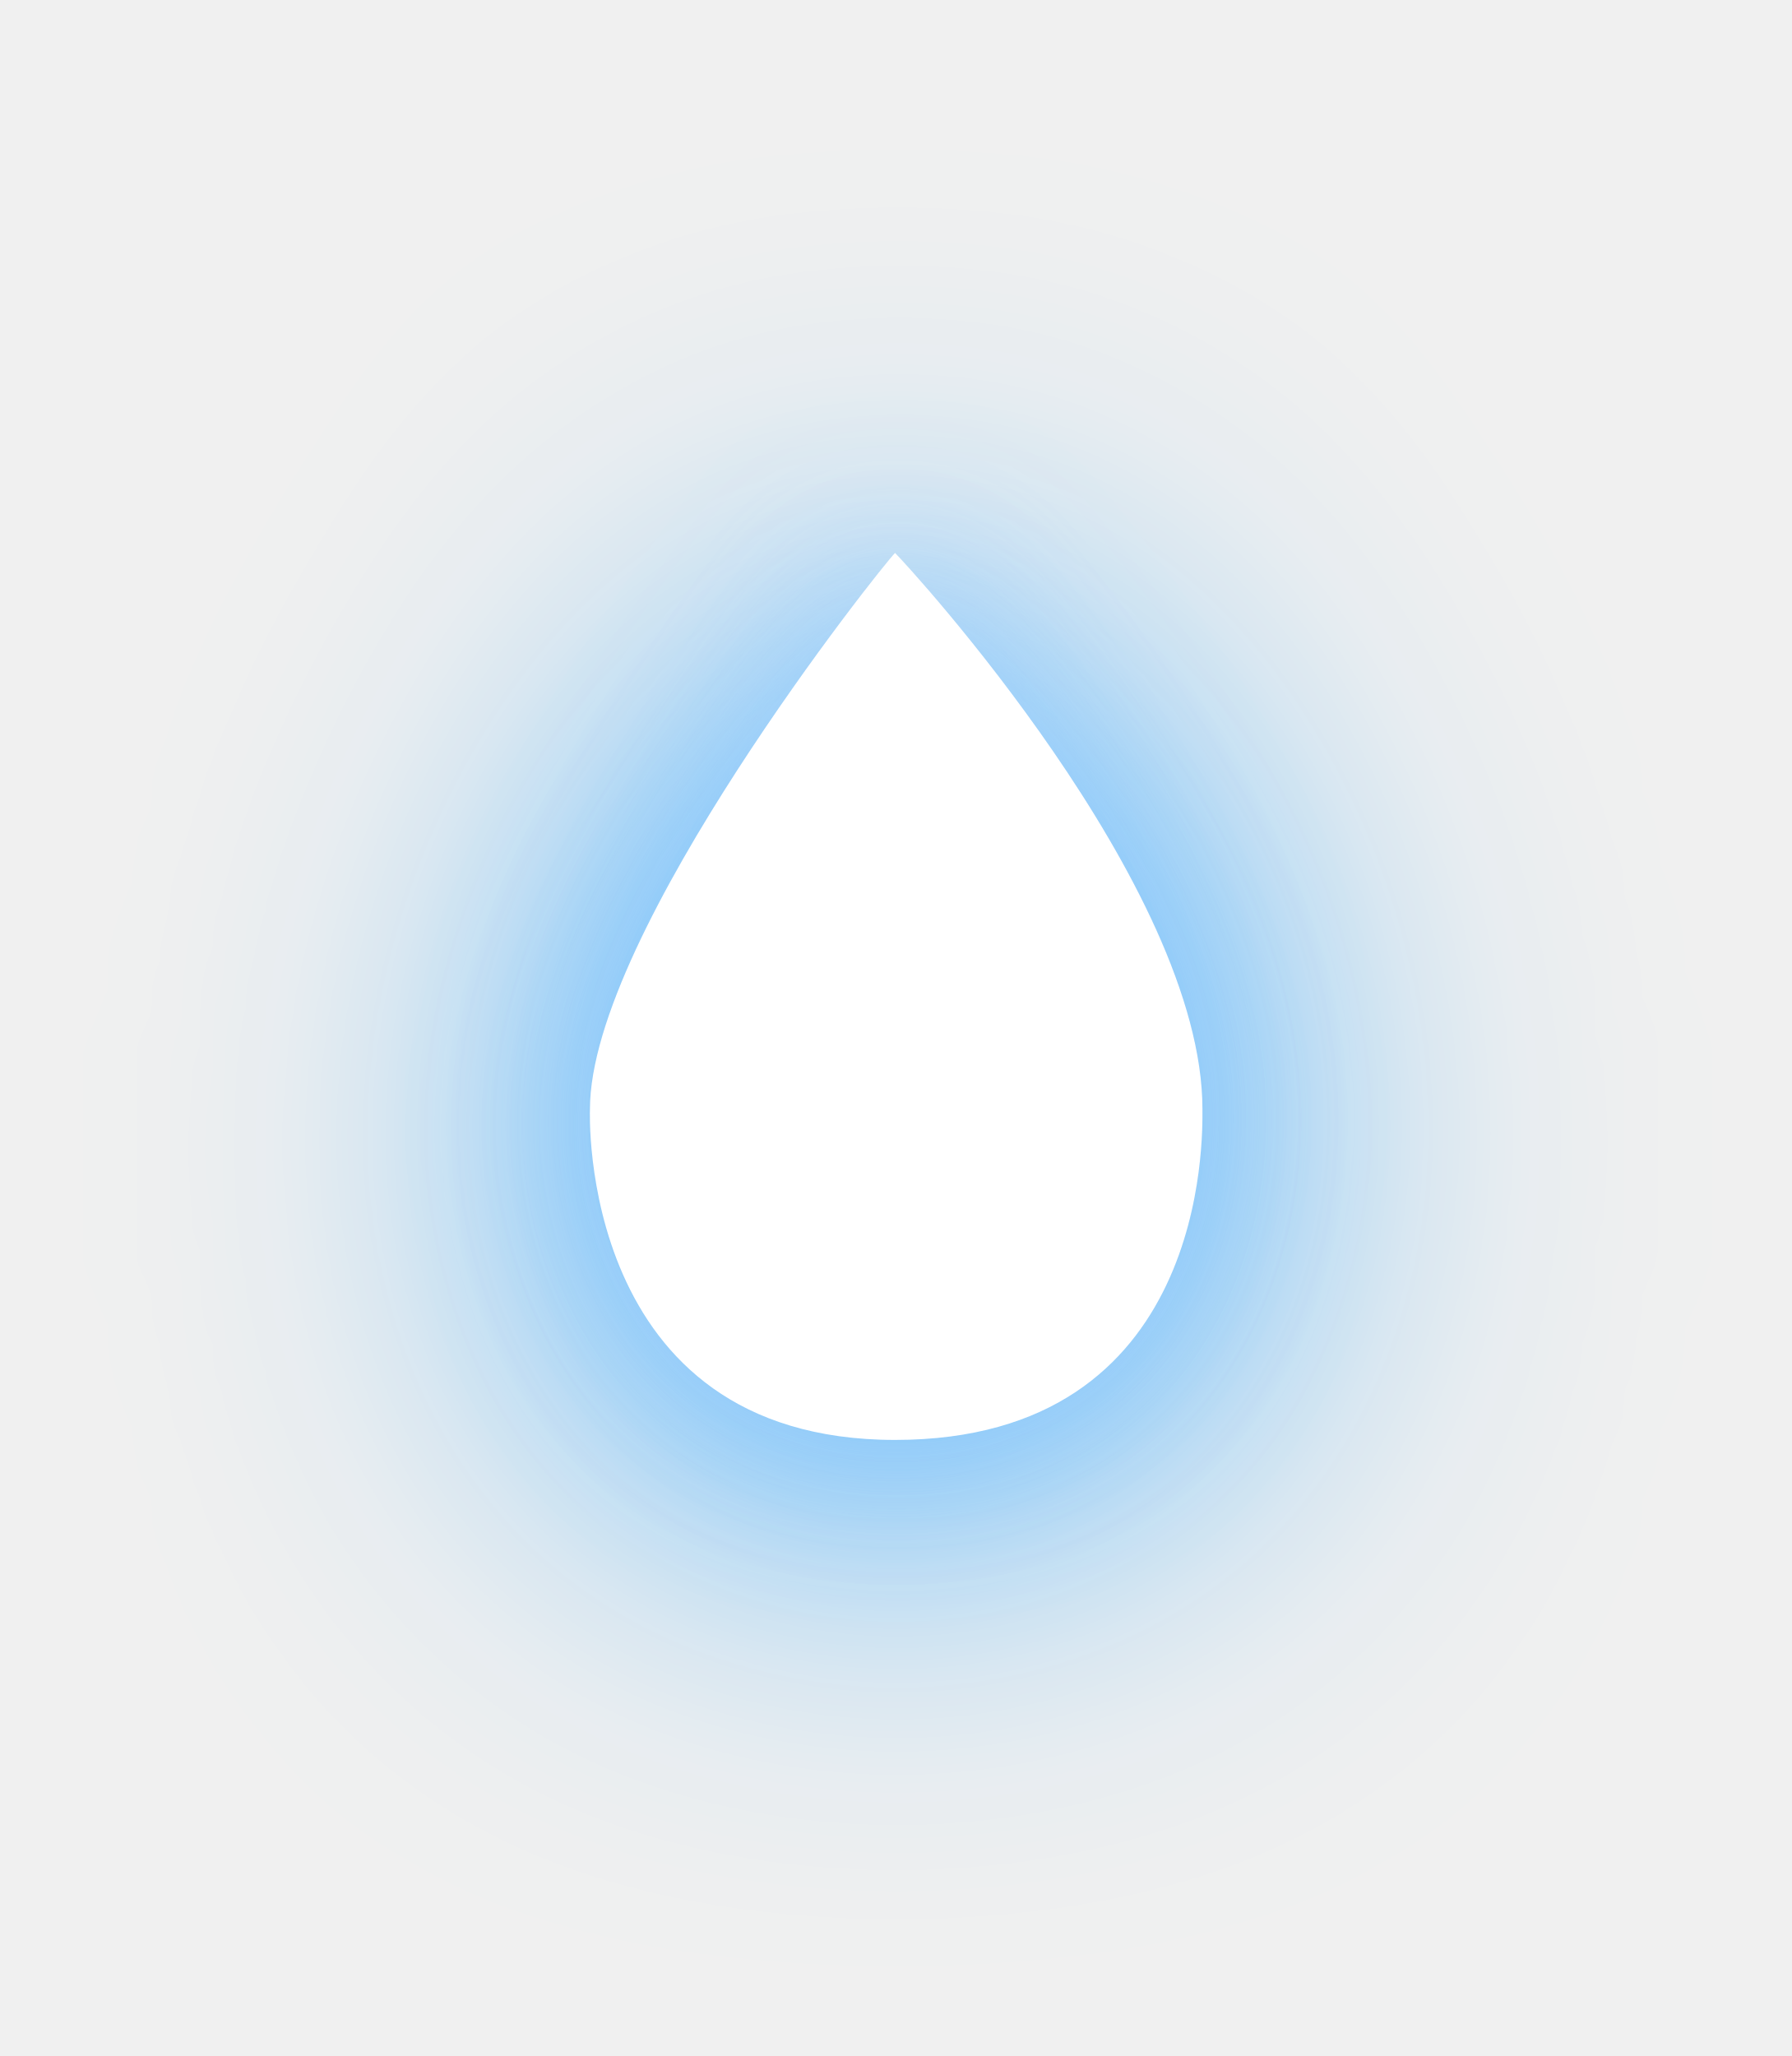
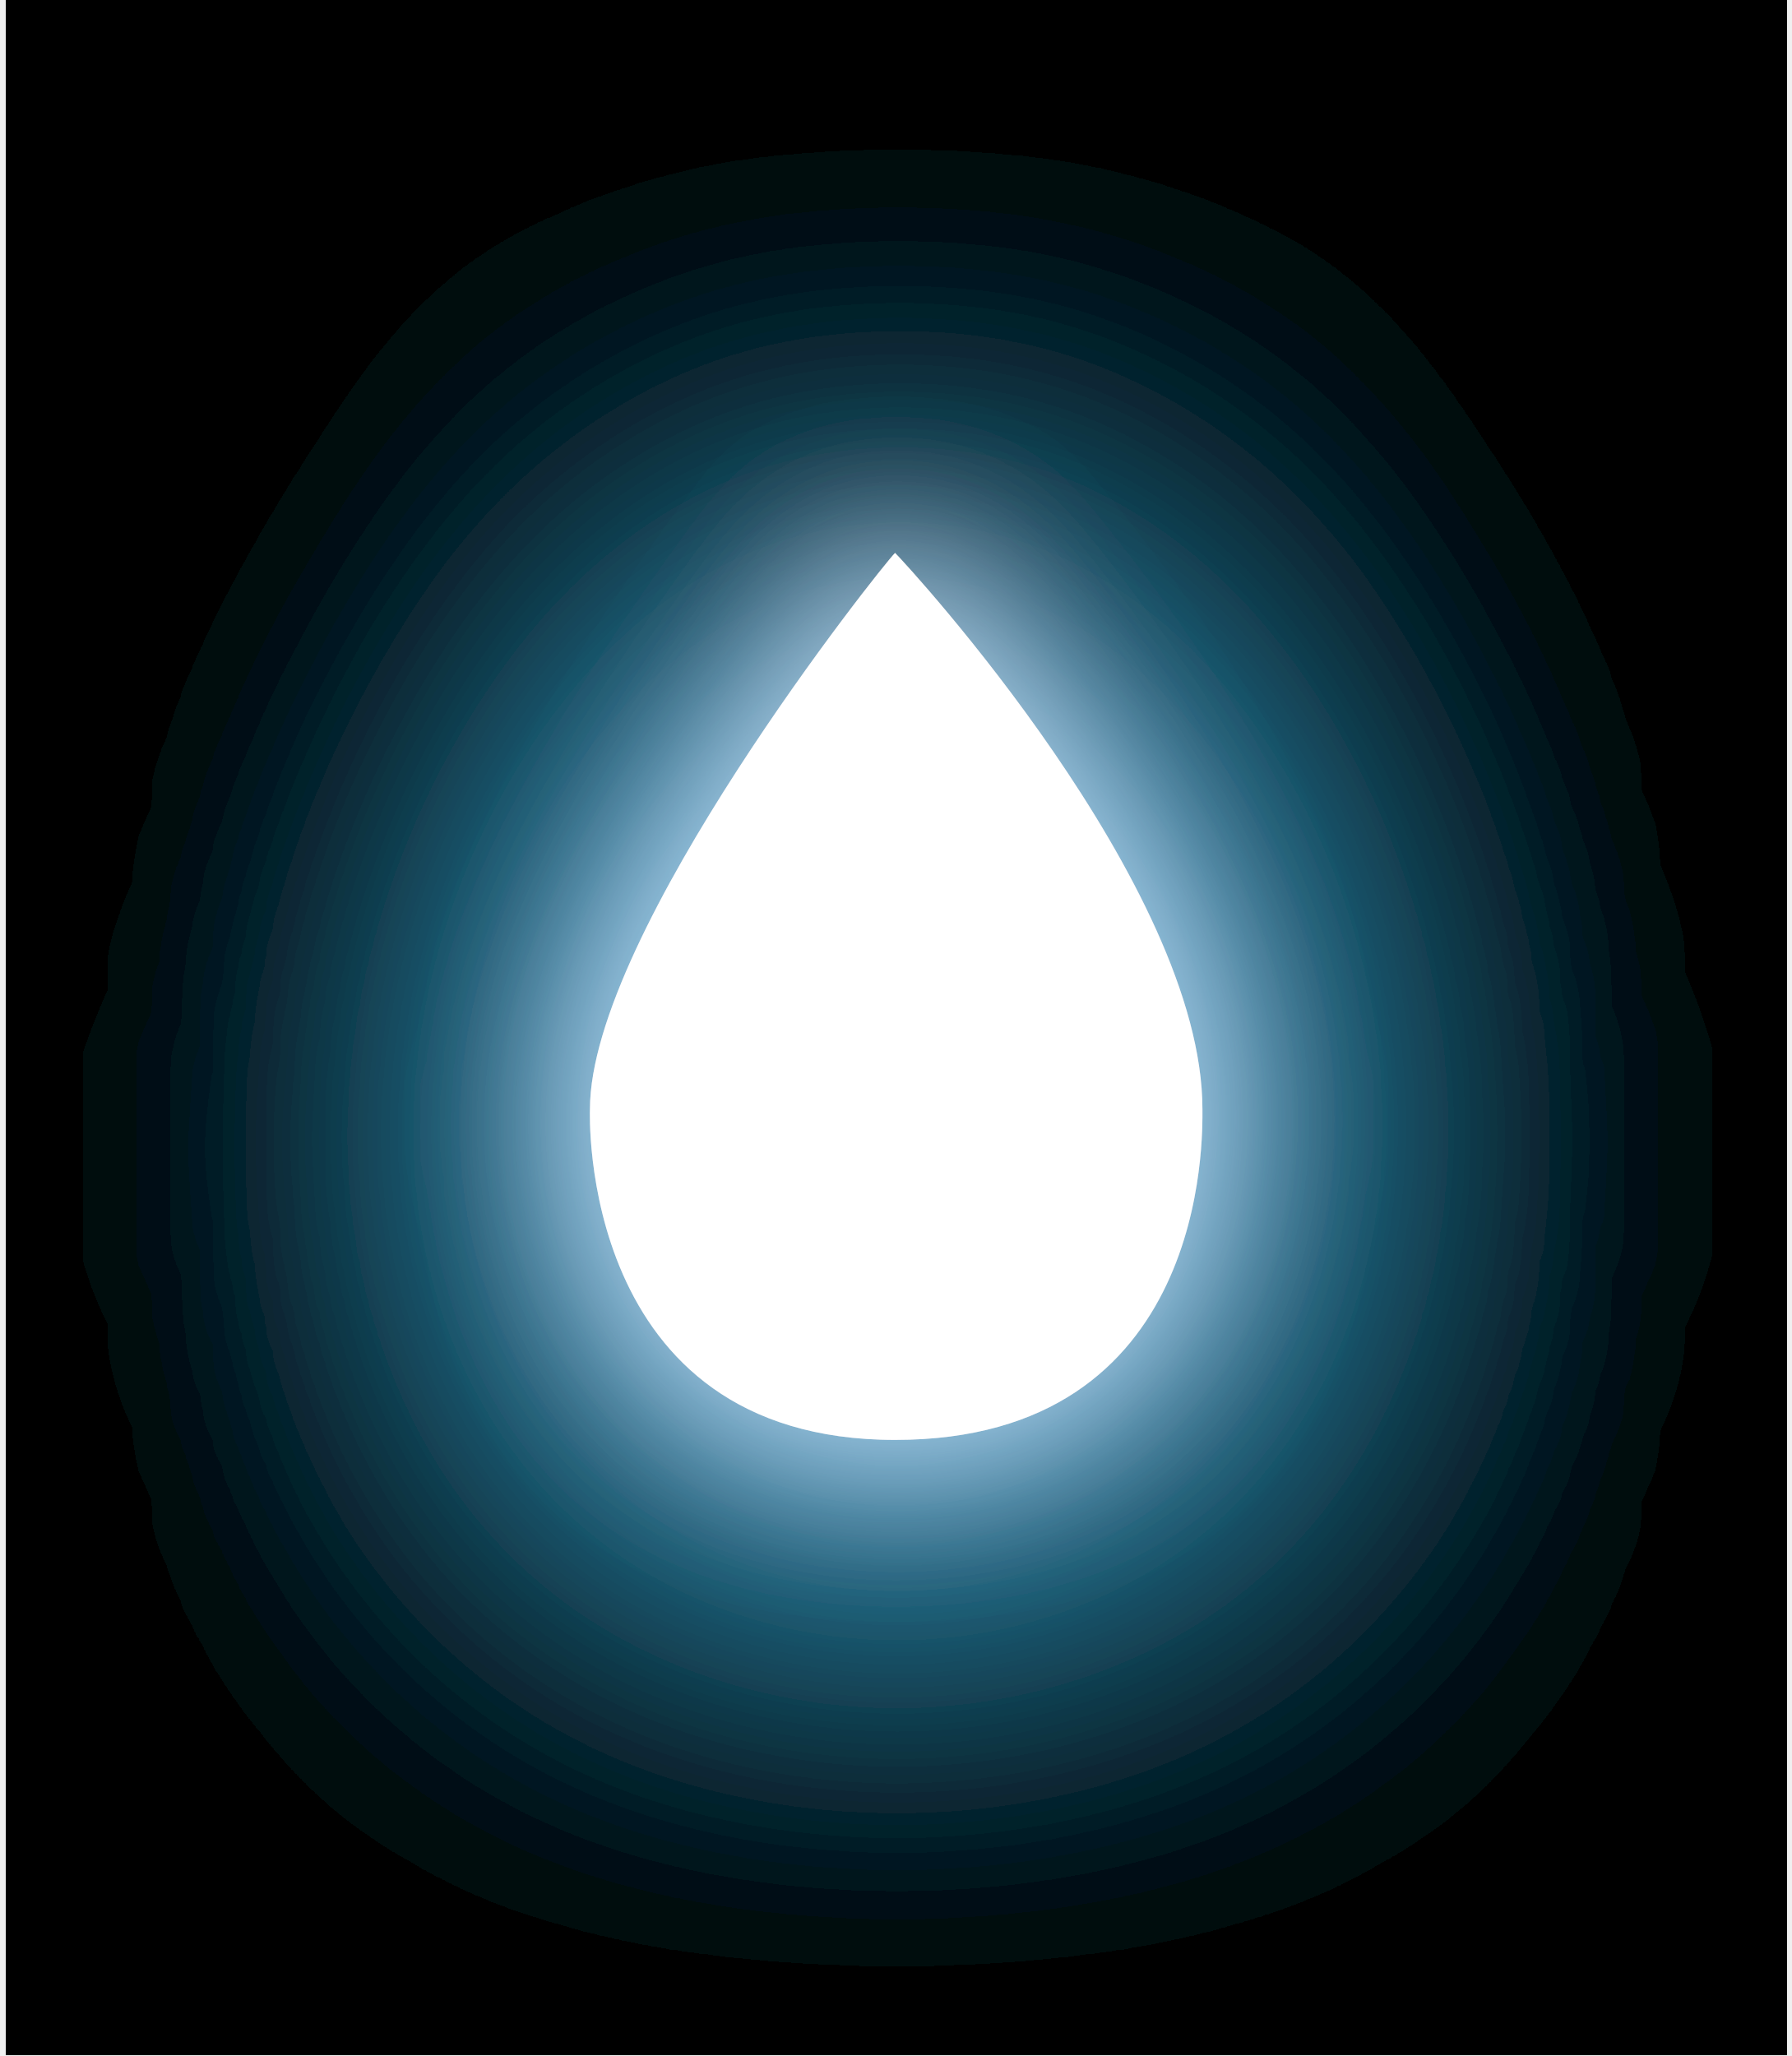
<svg xmlns="http://www.w3.org/2000/svg" width="230" height="264" viewBox="0 0 230 264" fill="none">
  <g filter="url(#filter0_dd)">
    <path d="M154.399 142.434C154.399 145.877 155.269 184.893 114.93 184.893C74.011 184.893 75.752 142.434 75.752 142.434C75.752 119.77 113.189 72.721 114.93 71C116.672 72.721 154.399 113.746 154.399 142.434Z" fill="white" />
  </g>
  <defs>
-     <filter id="filter0_dd" x="0.741" y="0" width="228.659" height="263.893" filterUnits="userSpaceOnUse" color-interpolation-filters="sRGB">
-       <feFlood flood-opacity="0" result="BackgroundImageFix" />
+     <filter id="filter0_dd" x="0.741" y="0" width="228.659" height="263.893" filterUnits="userSpaceOnUse" colorInterpolationFilters="sRGB">
+       <feFlood floodOpacity="0" result="BackgroundImageFix" />
      <feColorMatrix in="SourceAlpha" type="matrix" values="0 0 0 0 0 0 0 0 0 0 0 0 0 0 0 0 0 0 127 0" />
      <feOffset dy="4" />
      <feGaussianBlur stdDeviation="37.5" />
      <feColorMatrix type="matrix" values="0 0 0 0 0.069 0 0 0 0 0.609 0 0 0 0 1 0 0 0 1 0" />
      <feBlend mode="normal" in2="BackgroundImageFix" result="effect1_dropShadow" />
      <feColorMatrix in="SourceAlpha" type="matrix" values="0 0 0 0 0 0 0 0 0 0 0 0 0 0 0 0 0 0 127 0" />
      <feOffset />
      <feGaussianBlur stdDeviation="10" />
      <feColorMatrix type="matrix" values="0 0 0 0 0.581 0 0 0 0 0.799 0 0 0 0 1 0 0 0 0.8 0" />
      <feBlend mode="normal" in2="effect1_dropShadow" result="effect2_dropShadow" />
      <feBlend mode="normal" in="SourceGraphic" in2="effect2_dropShadow" result="shape" />
    </filter>
  </defs>
</svg>
